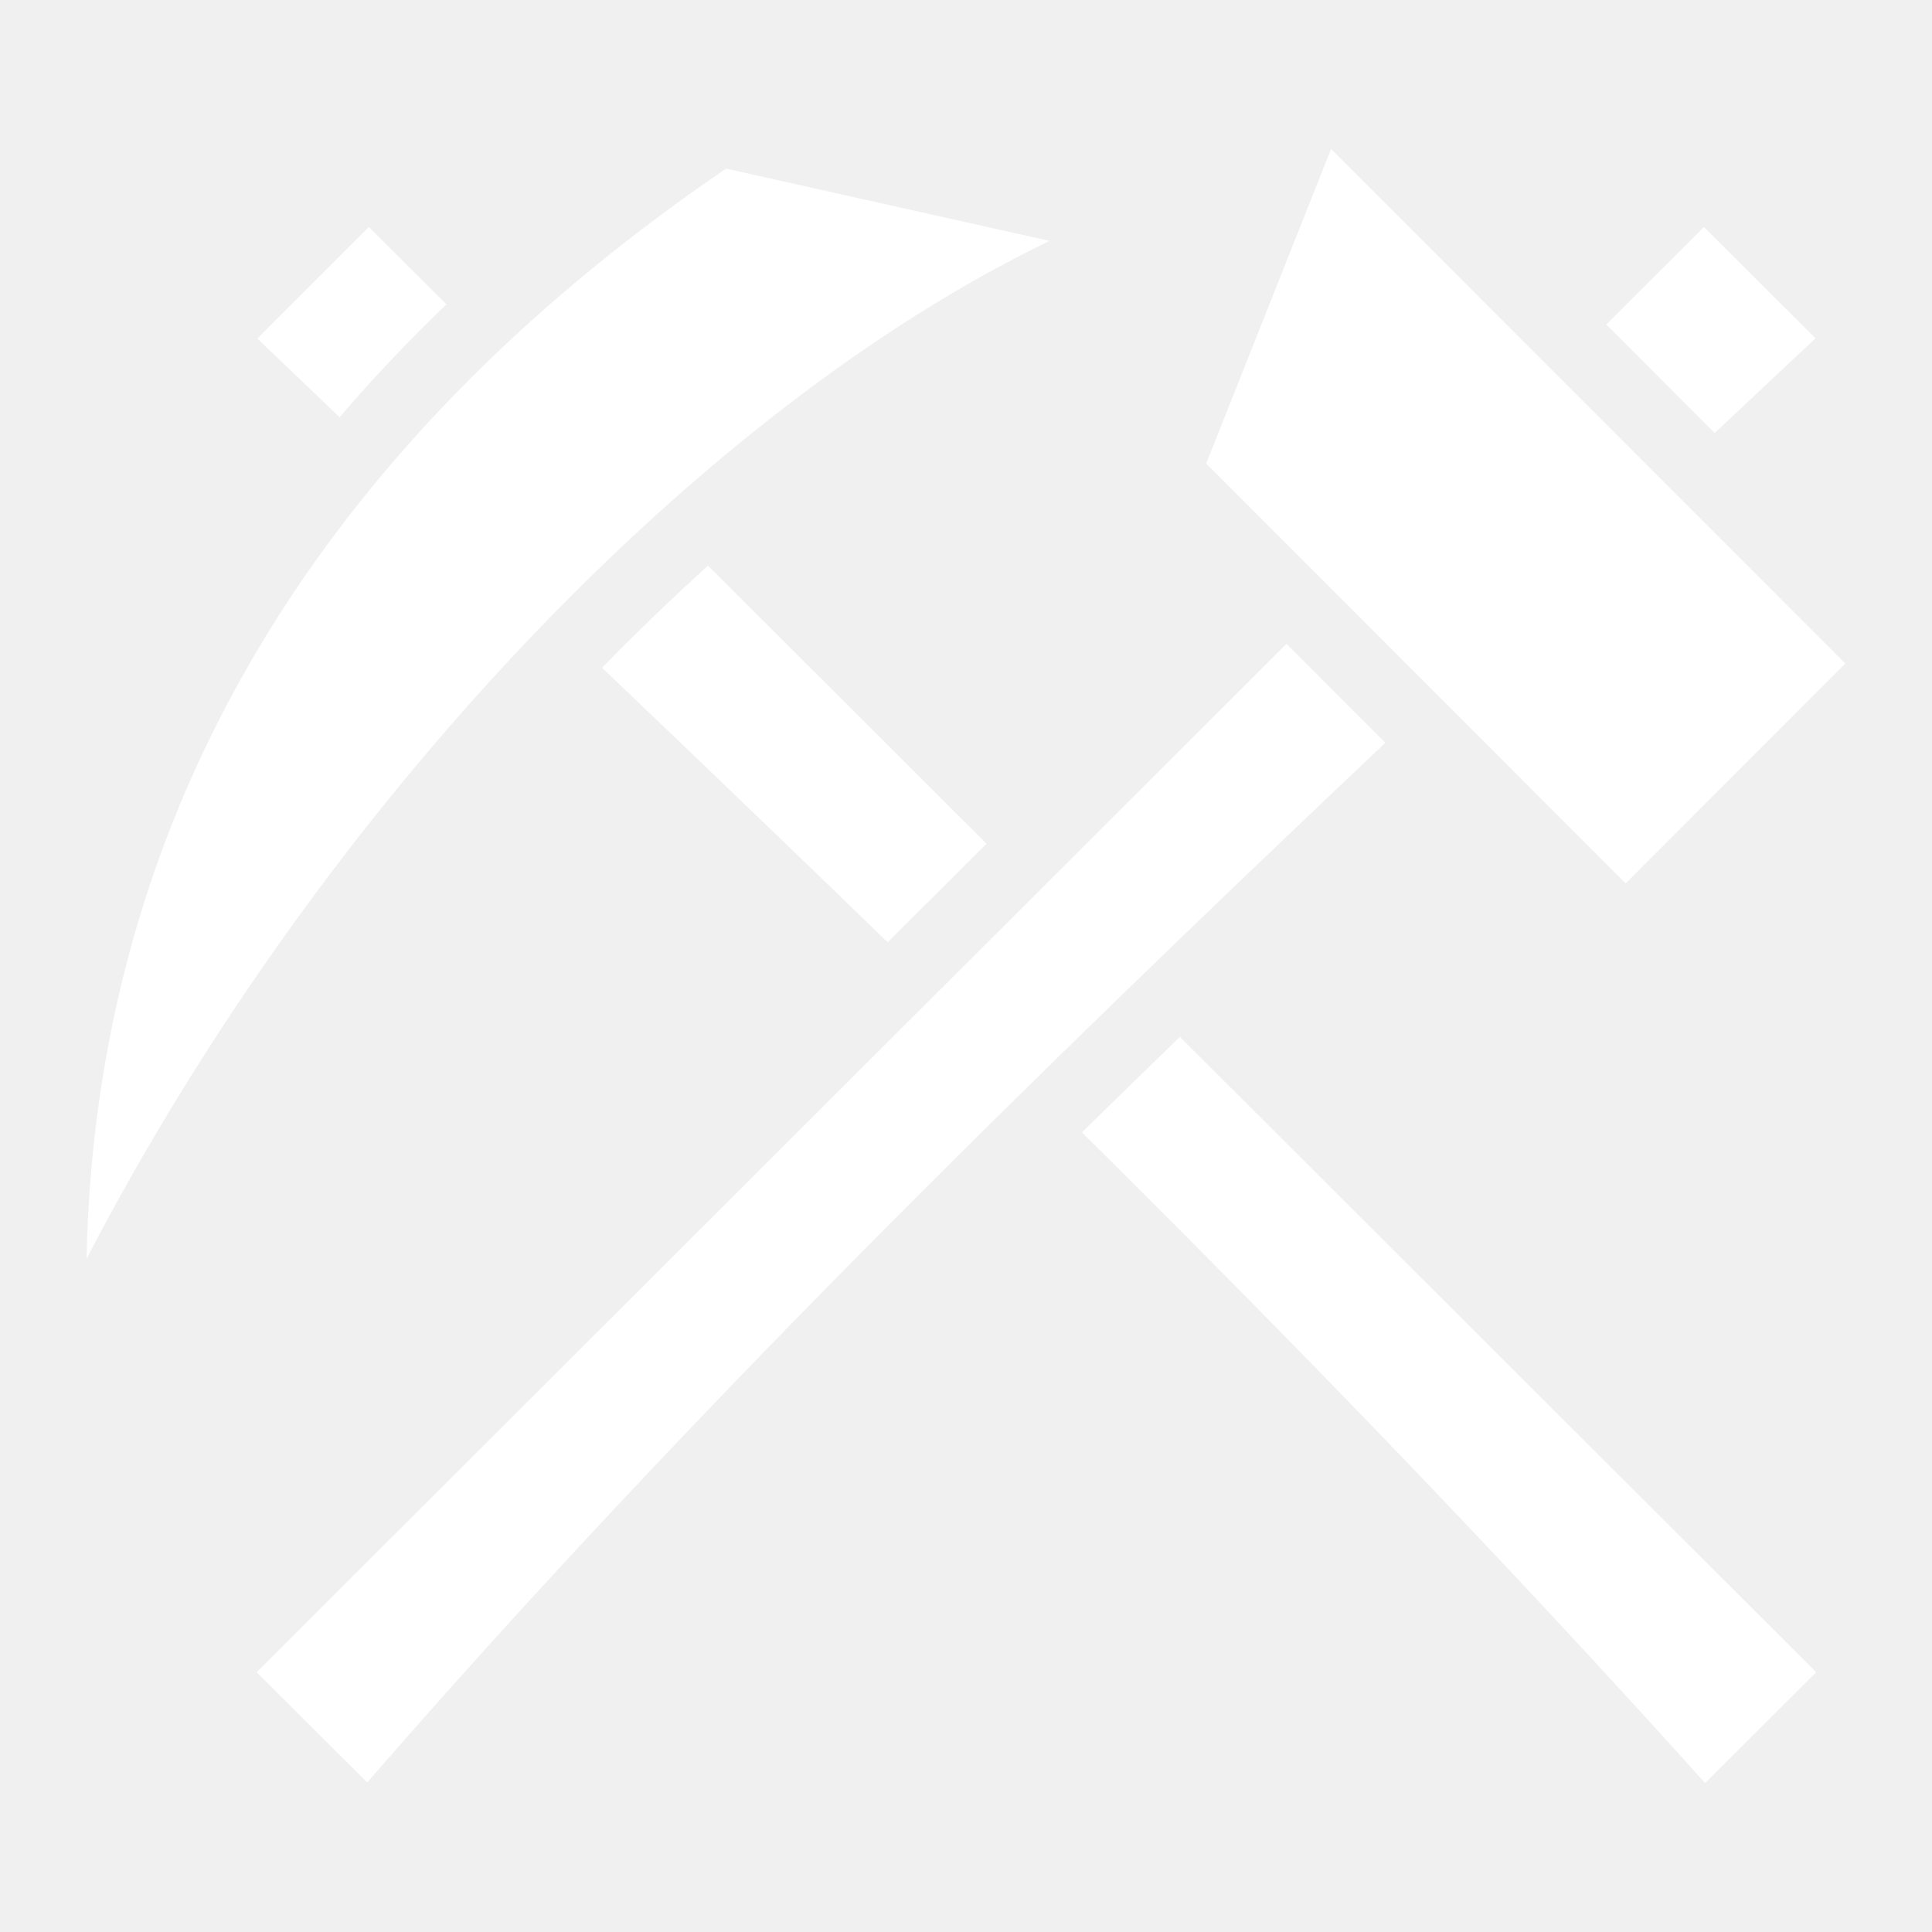
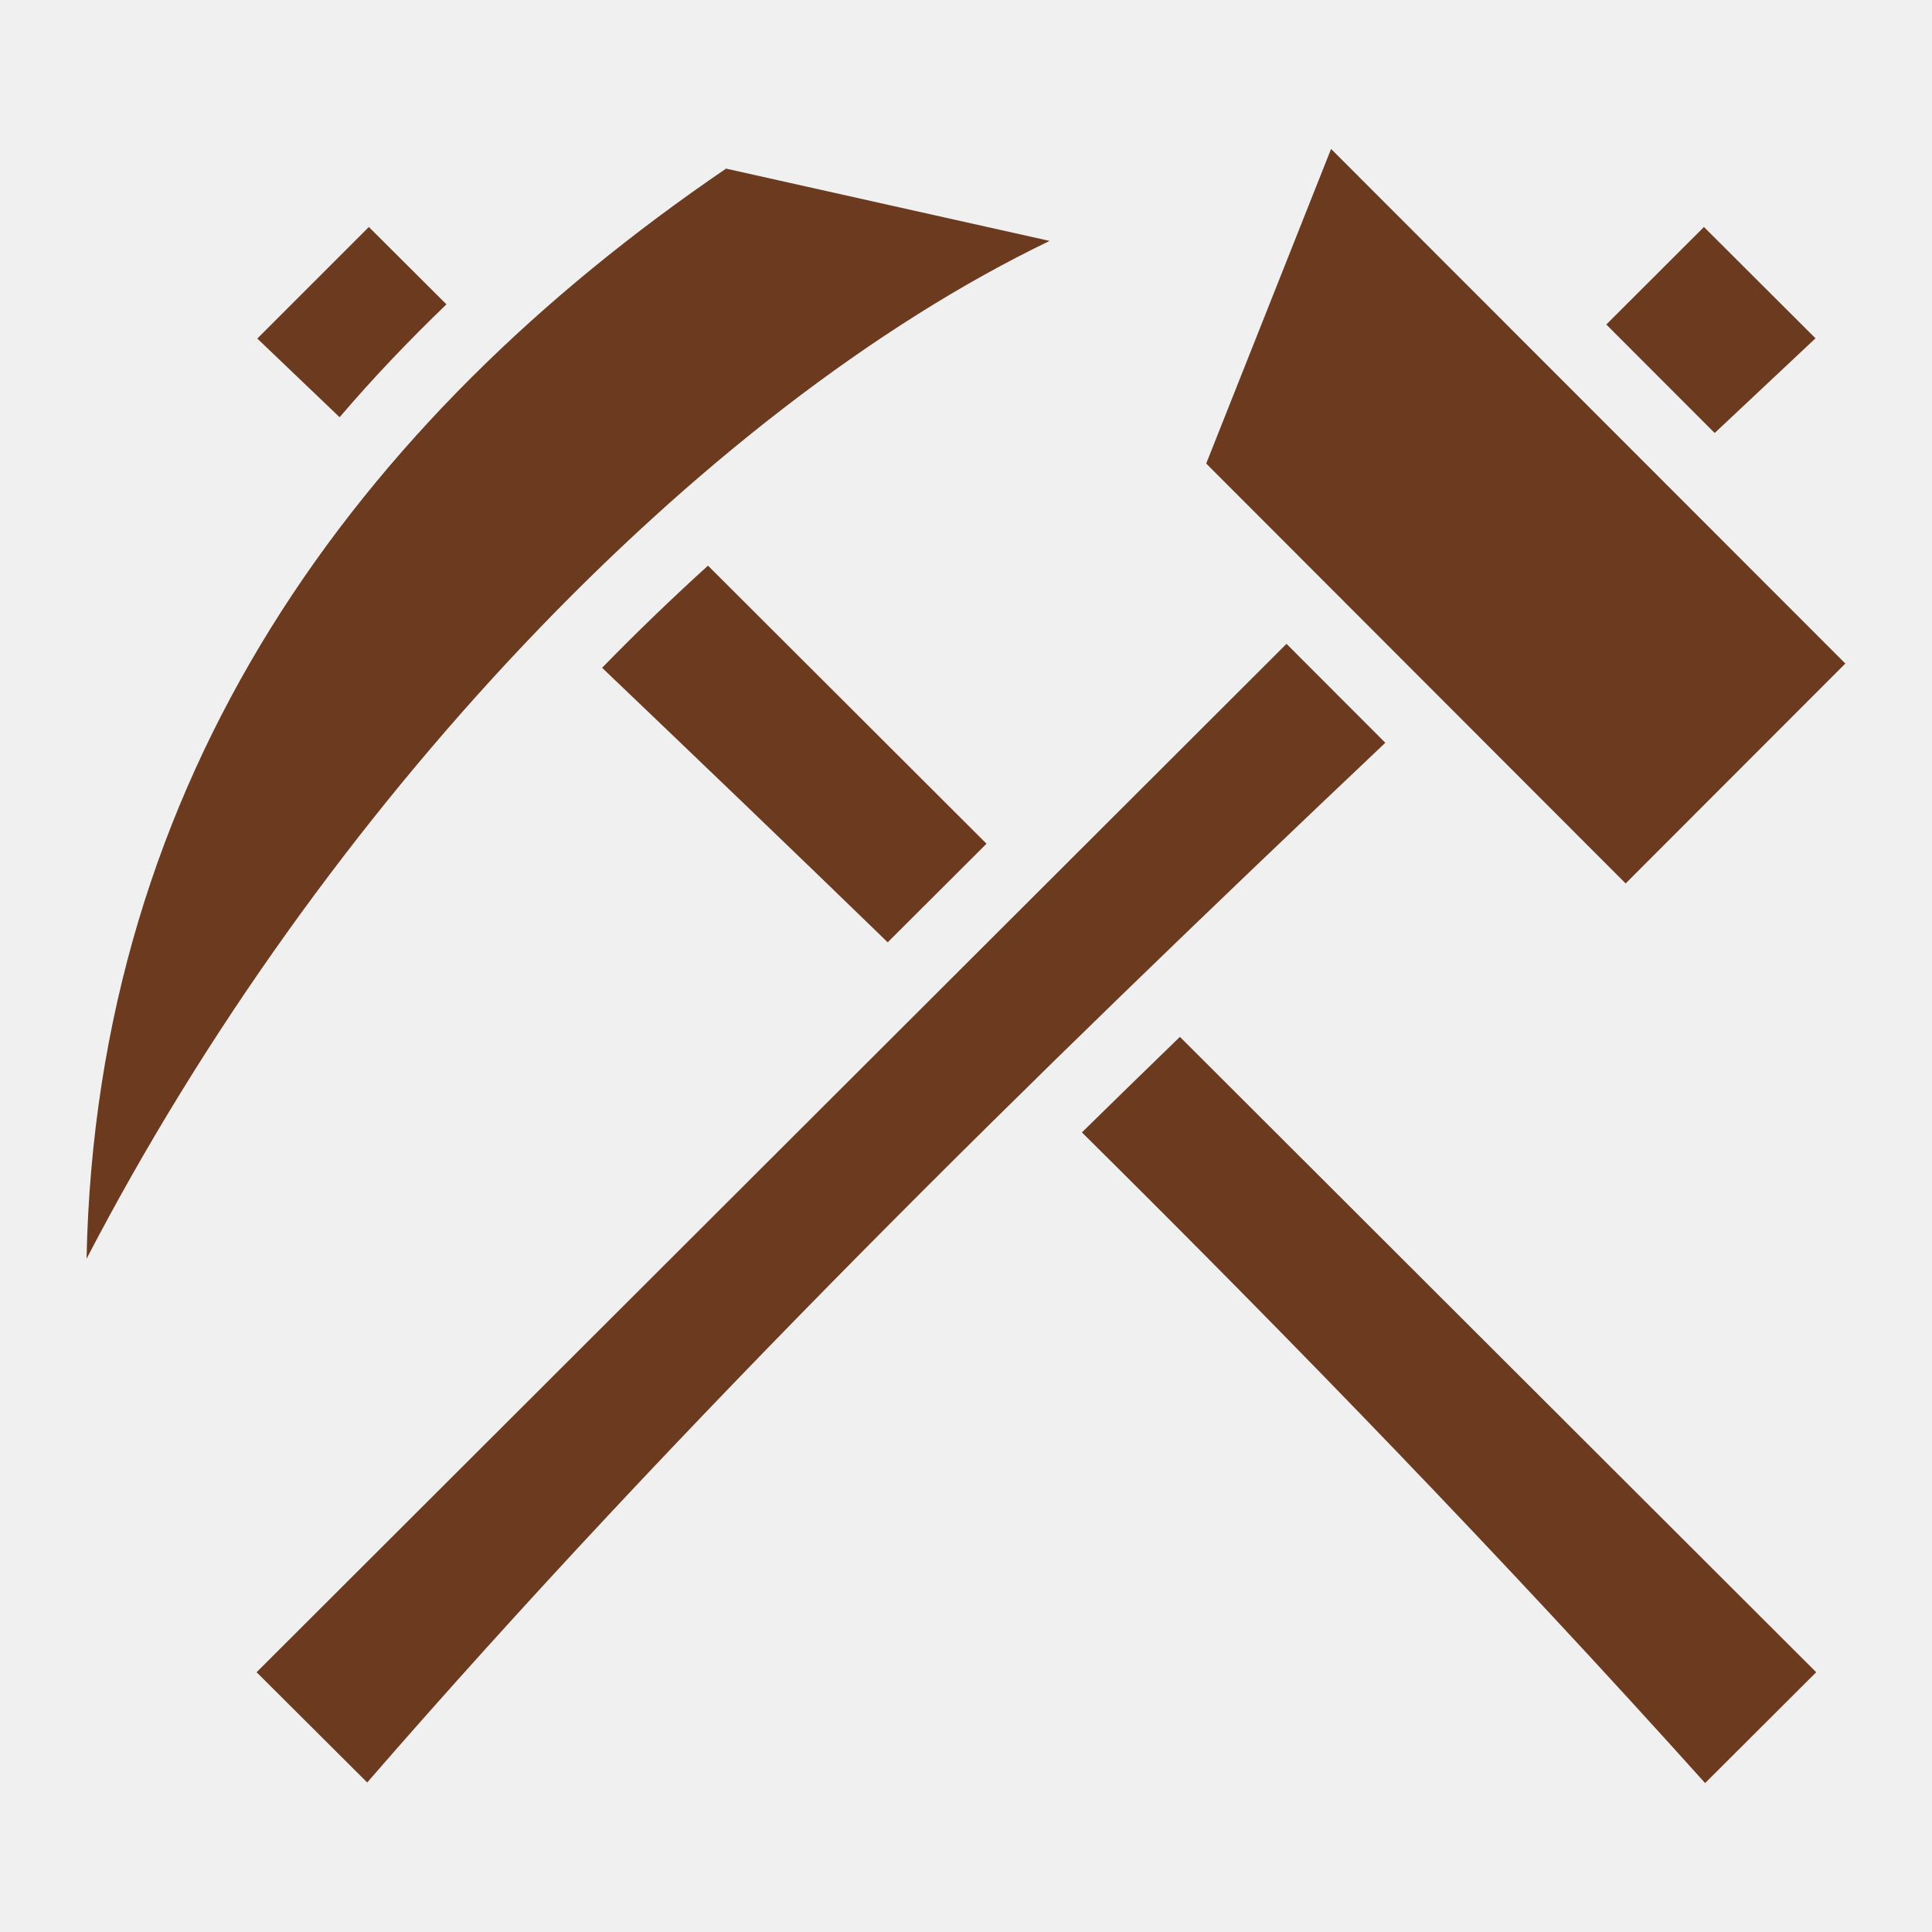
<svg xmlns="http://www.w3.org/2000/svg" viewBox="0 0 512 512">
-   <path fill="#fff" d="m352.75 39.47-33.094 83.374 111.156 111.28 58.22-58.28L352.75 39.47zm-160.344 5.218c-98.25 66.974-166.87 161.246-169.47 288.906 62.25-119.817 162.457-225.092 255.22-269.75l-85.75-19.157zM97.75 60.156 68.187 89.72c7.276 6.96 14.53 13.893 21.813 20.843 8.887-10.39 18.37-20.35 28.313-29.907l-20.563-20.5zm353.813 0L425.688 86l28.718 28.75c8.91-8.36 17.822-16.728 26.72-25.094l-29.563-29.5zm-263.938 89.75a634.862 634.862 0 0 0-28.063 27.063c25.263 24.13 50.526 48.323 75.688 72.75l26.188-26.126-73.813-73.688zm153.313 20.72L68 443.155l29.313 29.22c83.48-96.13 175.757-186.498 269.812-275.532l-26.188-26.22zm-28.25 104.155a5506.599 5506.599 0 0 0-25.97 25.314c55.896 55.38 111.166 112.353 165.157 172.437l29.438-29.374L312.688 274.78z" />
+   <path fill="#6B3A1F" d="m352.75 39.47-33.094 83.374 111.156 111.28 58.22-58.28L352.75 39.47zm-160.344 5.218c-98.25 66.974-166.87 161.246-169.47 288.906 62.25-119.817 162.457-225.092 255.22-269.75l-85.75-19.157zM97.75 60.156 68.187 89.72c7.276 6.96 14.53 13.893 21.813 20.843 8.887-10.39 18.37-20.35 28.313-29.907l-20.563-20.5zm353.813 0L425.688 86l28.718 28.75c8.91-8.36 17.822-16.728 26.72-25.094l-29.563-29.5zm-263.938 89.75a634.862 634.862 0 0 0-28.063 27.063c25.263 24.13 50.526 48.323 75.688 72.75l26.188-26.126-73.813-73.688zm153.313 20.72L68 443.155l29.313 29.22c83.48-96.13 175.757-186.498 269.812-275.532l-26.188-26.22zm-28.25 104.155a5506.599 5506.599 0 0 0-25.97 25.314c55.896 55.38 111.166 112.353 165.157 172.437l29.438-29.374L312.688 274.78z" />
</svg>
